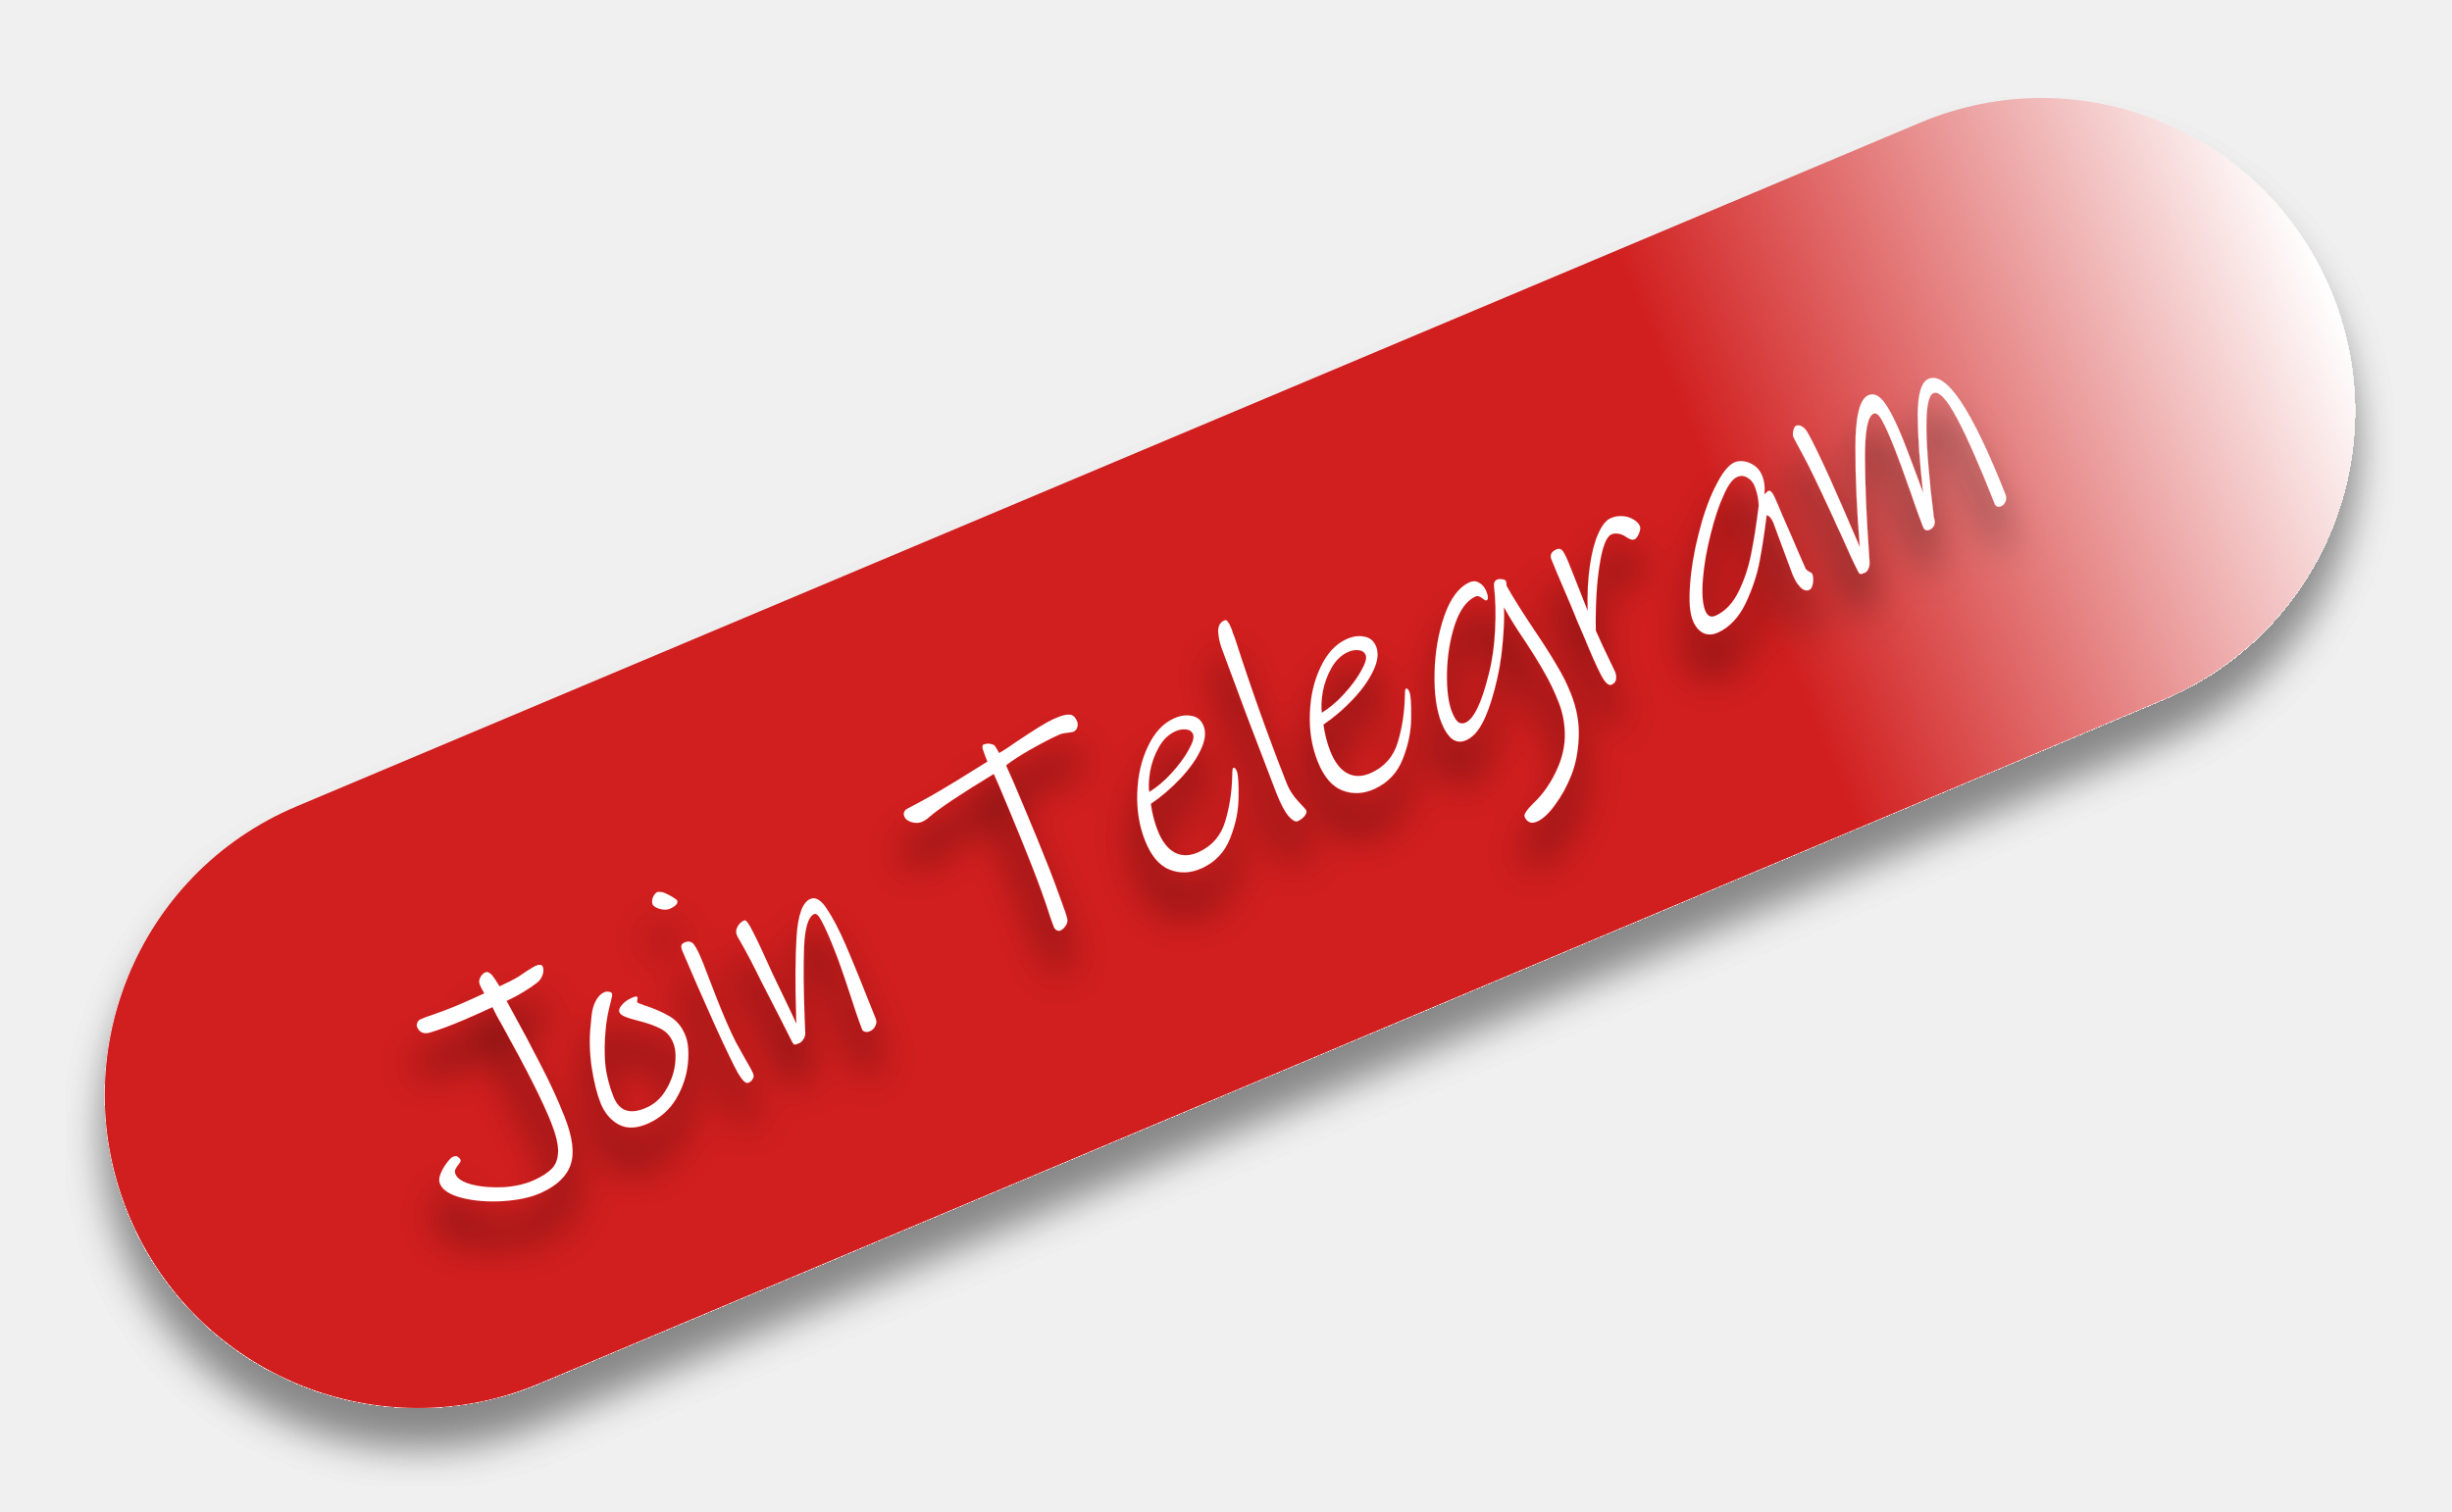
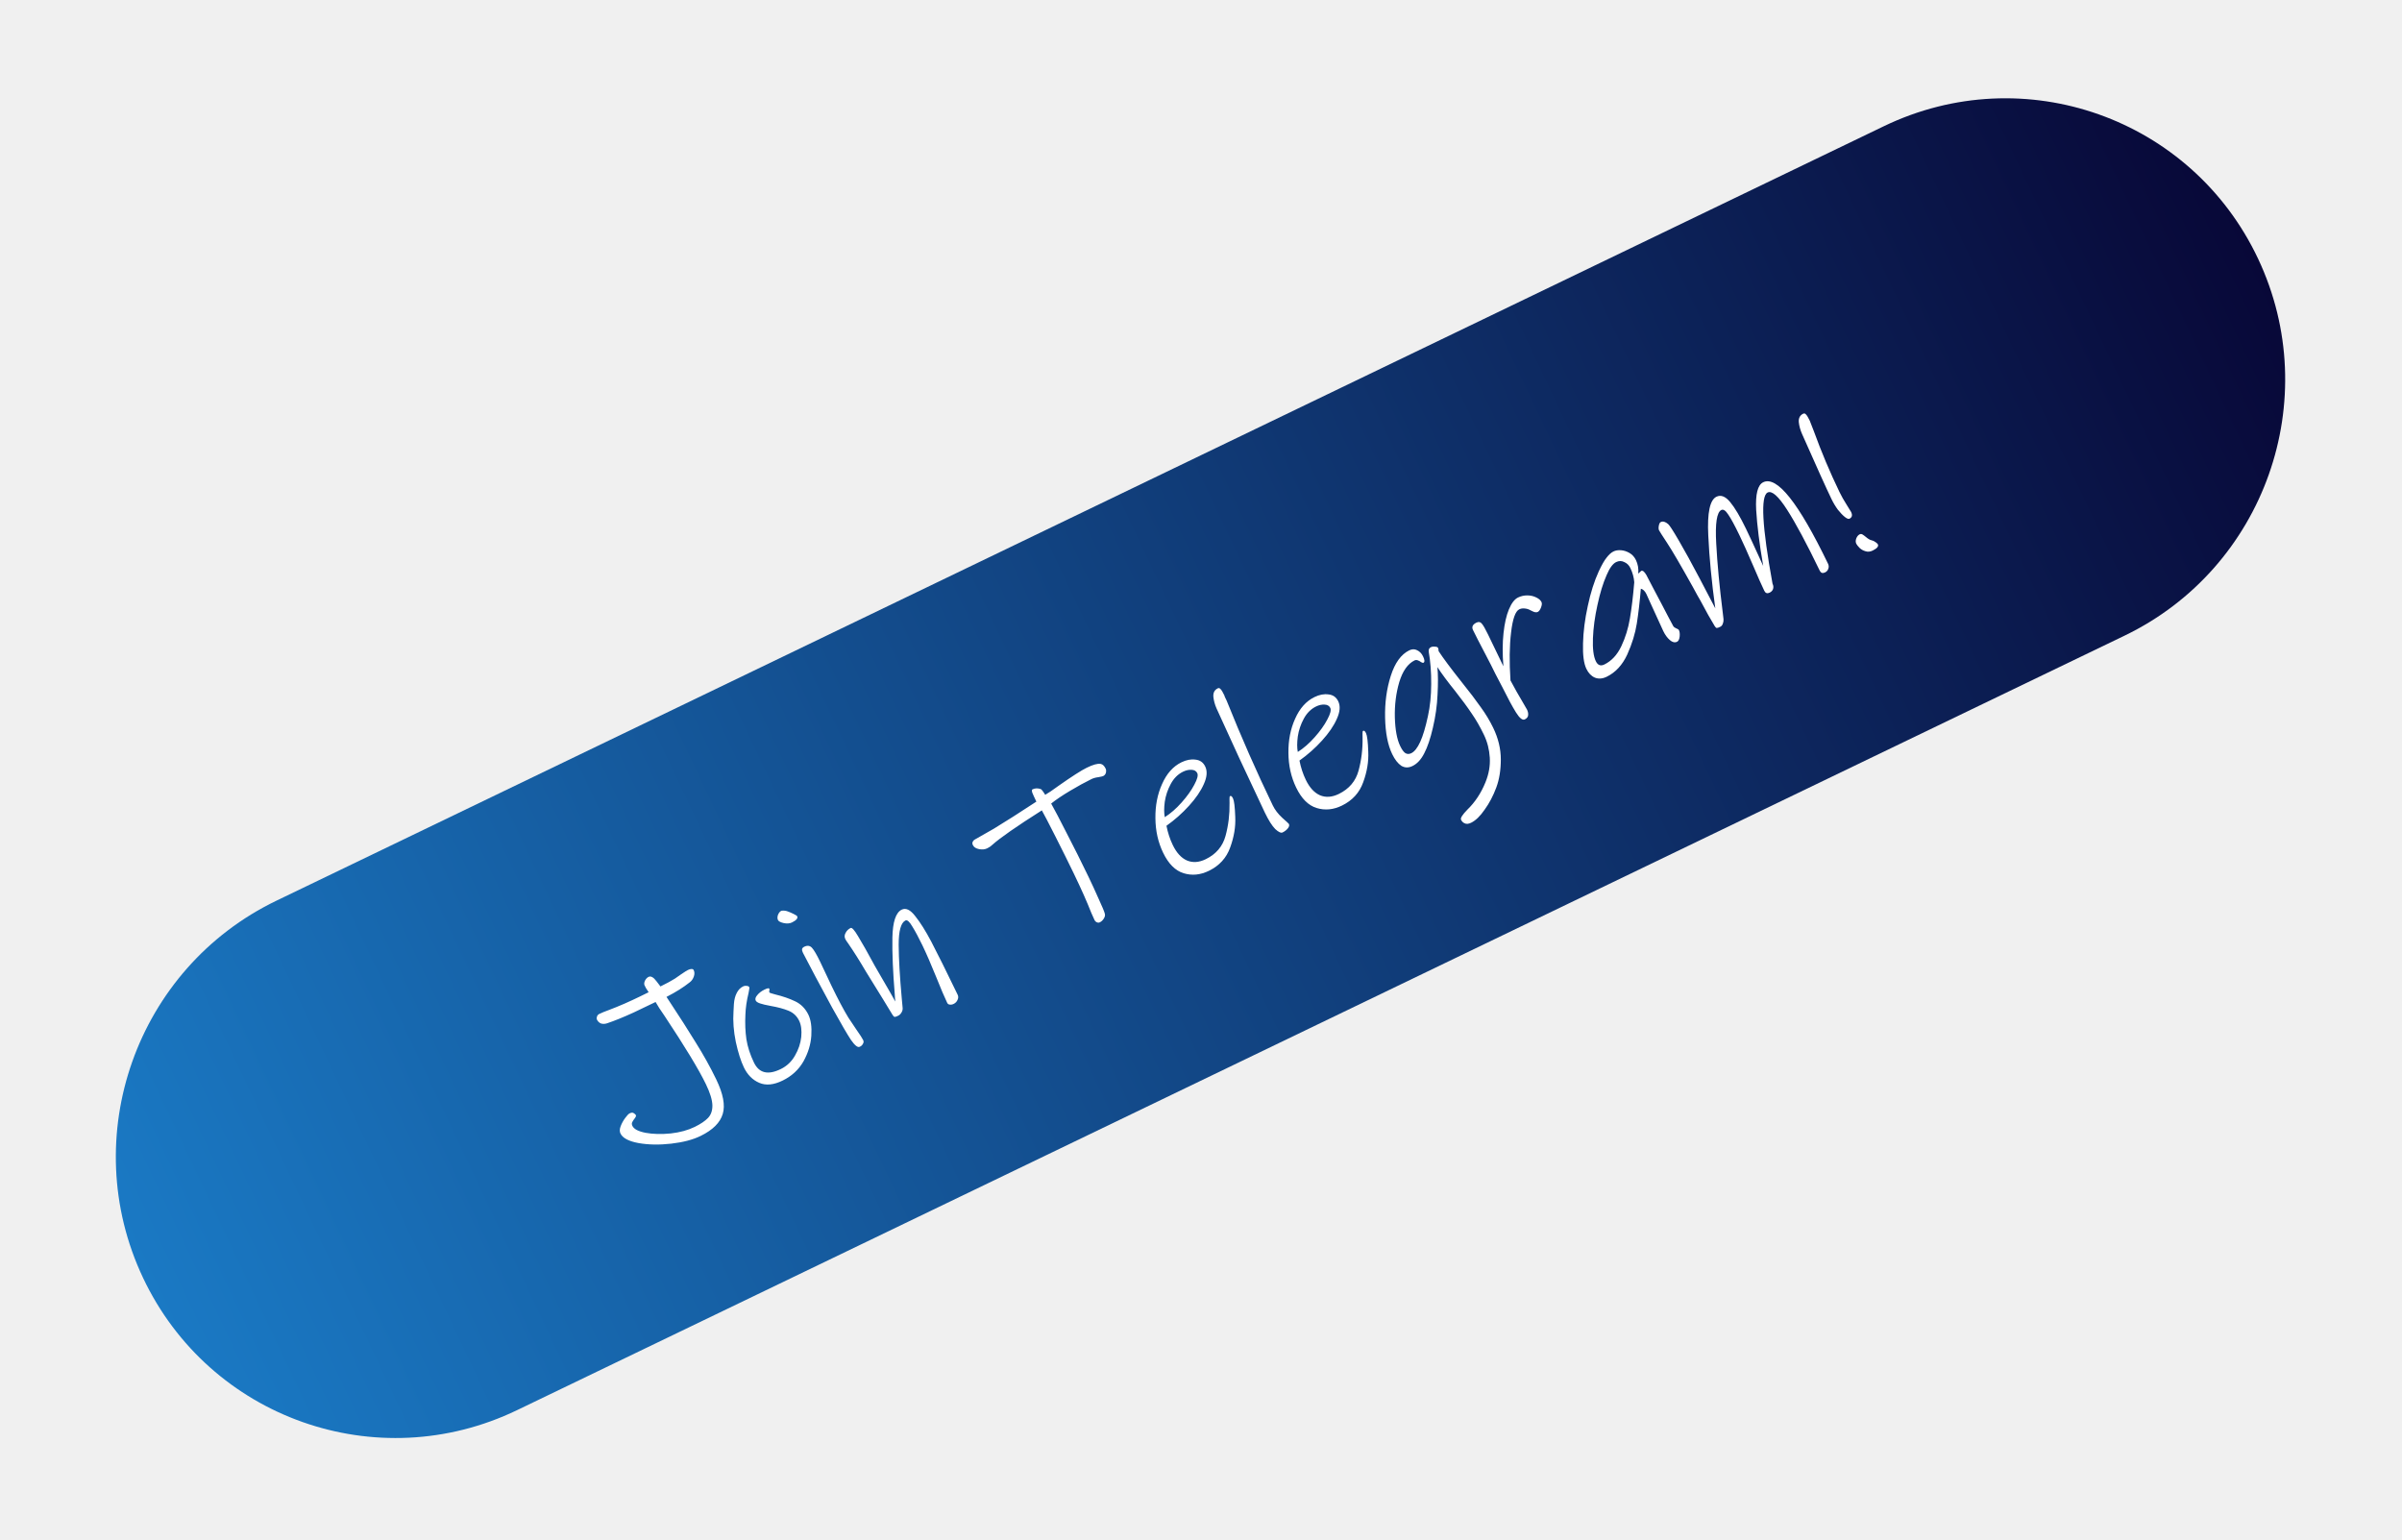
- <svg xmlns="http://www.w3.org/2000/svg" width="253" height="156" viewBox="0 0 253 156" fill="none">
-   <g filter="url(#filter0_dd_493_23)">
-     <path d="M198.136 12.655L30.582 83.232C14.139 90.158 6.424 109.103 13.35 125.546C20.276 141.989 39.221 149.704 55.664 142.778L223.218 72.201C239.661 65.275 247.376 46.331 240.45 29.887C233.524 13.444 214.579 5.729 198.136 12.655Z" fill="url(#paint0_linear_493_23)" />
-   </g>
-   <g filter="url(#filter1_dd_493_23)">
-     <path d="M55.421 101.418C54.547 102.093 53.497 102.723 52.271 103.309L52.732 104.157C53.837 106.156 54.856 108.07 55.788 109.898C56.738 111.717 57.56 113.505 58.252 115.26C59.074 117.345 59.286 118.979 58.888 120.164C58.497 121.369 57.488 122.346 55.861 123.093C54.824 123.57 53.524 123.859 51.959 123.962C50.395 124.065 48.969 123.957 47.681 123.636C46.411 123.308 45.647 122.816 45.388 122.161C45.274 121.871 45.298 121.53 45.459 121.137C45.621 120.743 45.834 120.372 46.097 120.023C46.361 119.675 46.564 119.467 46.707 119.402C46.94 119.295 47.118 119.292 47.243 119.394C47.393 119.507 47.484 119.603 47.514 119.68C47.552 119.777 47.524 119.892 47.429 120.027C47.204 120.313 47.057 120.528 46.988 120.674C46.918 120.82 46.922 120.989 46.998 121.182C47.181 121.645 47.744 122.002 48.687 122.252C49.648 122.494 50.74 122.585 51.963 122.526C53.177 122.445 54.241 122.196 55.153 121.778C55.939 121.416 56.536 121.028 56.943 120.613C57.349 120.199 57.565 119.622 57.59 118.881C57.606 118.121 57.368 117.114 56.873 115.86C56.044 113.757 54.381 110.453 51.886 105.948C51.657 105.529 51.447 105.157 51.257 104.834C51.076 104.484 50.928 104.187 50.811 103.946C49.595 104.505 48.617 104.942 47.876 105.259C46.502 105.844 45.324 106.283 44.341 106.575C44.057 106.66 43.792 106.657 43.544 106.565C43.307 106.446 43.136 106.252 43.029 105.982C42.983 105.866 42.991 105.725 43.053 105.56C43.115 105.395 43.217 105.28 43.36 105.214C43.718 105.051 44.14 104.89 44.628 104.735C45.969 104.278 47.39 103.706 48.892 103.015L49.965 102.523C49.695 102.054 49.527 101.709 49.462 101.489C49.411 101.306 49.445 101.098 49.562 100.861C49.698 100.617 49.865 100.45 50.061 100.359C50.276 100.26 50.514 100.355 50.776 100.646C50.891 100.776 51.148 101.159 51.547 101.796C52.387 101.41 53.037 101.077 53.497 100.797C53.967 100.49 54.234 100.31 54.298 100.258C54.769 99.951 55.084 99.76 55.245 99.687C55.424 99.604 55.578 99.568 55.708 99.577C55.856 99.577 55.953 99.636 55.999 99.751C56.105 100.021 56.097 100.321 55.974 100.651C55.85 100.981 55.666 101.237 55.421 101.418ZM66.94 115.919C65.742 116.469 64.716 116.519 63.862 116.068C63.008 115.617 62.372 114.861 61.953 113.799C61.588 112.873 61.287 111.656 61.051 110.147C60.833 108.629 60.796 107.198 60.942 105.856C60.947 105.761 60.98 105.417 61.04 104.819C61.111 104.194 61.257 103.683 61.48 103.284C61.695 102.865 61.982 102.575 62.339 102.411C62.5 102.337 62.662 102.319 62.825 102.358C62.999 102.37 63.112 102.443 63.166 102.578C63.181 102.616 63.165 102.738 63.119 102.941C63.083 103.117 63.053 103.257 63.03 103.358C62.734 104.428 62.551 105.436 62.48 106.379C62.367 107.593 62.358 108.748 62.452 109.845C62.565 110.932 62.846 112.046 63.295 113.184C63.896 114.708 65.055 115.076 66.771 114.287C67.576 113.918 68.219 113.326 68.7 112.512C69.2 111.691 69.514 110.829 69.644 109.926C69.766 109.003 69.709 108.244 69.473 107.646C69.207 106.97 68.769 106.476 68.16 106.164C67.551 105.851 66.778 105.579 65.842 105.347C65.233 105.195 64.775 105.052 64.469 104.918C64.163 104.786 63.98 104.642 63.919 104.488C63.828 104.257 63.907 104.004 64.158 103.728C64.401 103.435 64.728 103.194 65.139 103.005C65.372 102.898 65.532 102.848 65.618 102.853C65.697 102.839 65.752 102.872 65.783 102.948C65.798 102.987 65.789 103.07 65.755 103.2C65.732 103.302 65.732 103.382 65.755 103.44C65.778 103.498 66.032 103.609 66.519 103.772C67.486 104.081 68.34 104.452 69.081 104.886C69.823 105.32 70.368 105.98 70.719 106.868C71.015 107.621 71.099 108.608 70.968 109.83C70.838 111.052 70.44 112.238 69.774 113.387C69.1 114.516 68.155 115.361 66.94 115.919ZM69.157 93.775C68.853 93.915 68.487 93.924 68.058 93.802C67.648 93.671 67.408 93.519 67.34 93.345C67.256 93.133 67.266 92.89 67.368 92.614C67.489 92.331 67.647 92.145 67.844 92.054C68.15 92.027 68.435 92.08 68.697 92.209C68.901 92.297 69.142 92.427 69.42 92.595C69.698 92.764 69.848 92.877 69.871 92.935C69.985 93.224 69.747 93.505 69.157 93.775ZM77.199 111.754C76.941 111.849 76.582 111.502 76.122 110.711C75.68 109.911 74.928 108.353 73.867 106.037C73.179 104.507 72.515 103.012 71.876 101.552C71.228 100.071 70.736 98.93 70.398 98.127C70.315 97.916 70.281 97.749 70.296 97.628C70.322 97.479 70.424 97.364 70.603 97.282C71.014 97.093 71.346 97.157 71.598 97.474C71.85 97.791 72.181 98.471 72.592 99.512L73.912 102.939C74.681 104.888 75.351 106.427 75.923 107.554C75.946 107.612 76.27 108.193 76.895 109.295C77.34 110.049 77.615 110.56 77.722 110.83C77.798 111.023 77.775 111.205 77.652 111.375C77.554 111.556 77.403 111.683 77.199 111.754ZM89.785 106.417C89.607 106.499 89.435 106.521 89.272 106.482C89.117 106.462 89.009 106.375 88.948 106.221C88.635 105.429 88.206 104.18 87.659 102.471C87.066 100.647 86.538 99.146 86.073 97.97C85.624 96.831 85.223 95.922 84.87 95.241C84.527 94.533 84.24 94.231 84.007 94.338C83.399 94.617 83.052 95.746 82.966 97.722C82.89 99.671 82.912 102.191 83.033 105.28L83.087 106.622C83.092 106.848 83.027 107.06 82.894 107.257C82.779 107.447 82.632 107.583 82.454 107.665C82.239 107.764 82.088 107.811 82.001 107.805C81.915 107.799 81.824 107.704 81.731 107.519L80.58 105.244L78.534 101.262C77.754 99.66 77.031 98.283 76.365 97.131C76.198 96.865 76.083 96.656 76.022 96.502C75.908 96.212 75.933 95.927 76.097 95.647C76.253 95.347 76.483 95.128 76.787 94.988C76.966 94.906 77.274 95.312 77.711 96.205C78.166 97.089 78.844 98.544 79.749 100.567L80.461 102.051C81.373 103.935 81.94 105.132 82.163 105.646C82.172 105.505 82.167 105.359 82.15 105.208C82.141 105.028 82.14 104.835 82.142 104.629C82.042 101.485 82.059 98.822 82.192 96.641C82.335 94.435 82.799 93.15 83.586 92.788C84.14 92.534 84.717 92.872 85.317 93.804C85.927 94.709 86.572 95.941 87.249 97.498C87.995 99.229 89.034 101.782 90.367 105.159C90.458 105.39 90.445 105.624 90.326 105.861C90.216 106.116 90.036 106.302 89.785 106.417ZM110.767 75.518C110.713 75.543 110.506 75.581 110.147 75.632C109.797 75.656 109.488 75.729 109.22 75.853C108.362 76.246 107.406 76.742 106.354 77.34C105.301 77.937 104.451 78.487 103.804 78.989C104.224 79.891 104.846 81.337 105.674 83.327C106.511 85.29 107.364 87.371 108.231 89.57C108.597 90.496 108.987 91.536 109.399 92.691C109.831 93.837 110.072 94.558 110.126 94.852C110.173 95.081 110.116 95.313 109.955 95.546C109.812 95.771 109.634 95.933 109.418 96.032C109.293 96.089 109.164 96.08 109.029 96.006C108.893 95.932 108.795 95.817 108.735 95.663L108.362 94.637C107.875 93.084 107.198 91.207 106.331 89.007C105.707 87.425 104.977 85.629 104.142 83.62C103.299 81.591 102.765 80.344 102.539 79.879C99.131 81.946 96.9 83.436 95.847 84.354C95.662 84.53 95.436 84.679 95.168 84.802C94.846 84.95 94.484 84.968 94.082 84.857C93.678 84.746 93.419 84.546 93.306 84.255C93.229 84.063 93.23 83.903 93.306 83.777C93.376 83.631 93.492 83.522 93.652 83.448C94.648 82.922 95.484 82.469 96.158 82.091C97.689 81.206 99.596 80.045 101.88 78.608C101.645 78.01 101.486 77.581 101.405 77.323C101.342 77.055 101.354 76.902 101.444 76.86C101.784 76.704 102.145 76.709 102.527 76.876C102.603 76.909 102.709 77.043 102.843 77.277C102.97 77.492 103.05 77.638 103.08 77.716C103.466 77.516 104.071 77.123 104.897 76.54C106.699 75.324 107.957 74.553 108.672 74.223C109.53 73.83 110.148 73.682 110.526 73.783C110.783 73.847 110.992 74.081 111.152 74.486C111.212 74.641 111.215 74.834 111.157 75.065C111.093 75.276 110.963 75.427 110.767 75.518ZM127.619 79.606C127.755 79.953 127.815 80.826 127.796 82.224C127.796 83.614 127.511 85.033 126.94 86.48C126.389 87.918 125.415 88.957 124.021 89.599C122.877 90.123 121.768 90.177 120.695 89.758C119.622 89.339 118.77 88.33 118.138 86.729C117.544 85.224 117.28 83.59 117.345 81.829C117.402 80.047 117.767 78.456 118.439 77.053C119.103 75.631 119.989 74.666 121.098 74.157C121.759 73.853 122.378 73.763 122.954 73.885C123.542 73.981 123.952 74.327 124.189 74.925C124.455 75.6 124.356 76.42 123.892 77.386C123.446 78.342 122.755 79.321 121.819 80.32C120.882 81.32 119.858 82.201 118.743 82.963C118.878 83.95 119.114 84.867 119.448 85.716C119.89 86.836 120.474 87.593 121.201 87.988C121.945 88.376 122.772 88.359 123.684 87.942C125.061 87.309 125.969 86.265 126.409 84.81C126.848 83.355 127.092 81.83 127.139 80.236C127.145 80.141 127.149 79.969 127.155 79.715C127.154 79.443 127.188 79.29 127.26 79.257C127.385 79.199 127.505 79.316 127.619 79.606ZM121.244 75.492C120.564 75.804 120.007 76.345 119.572 77.115C119.136 77.883 118.837 78.705 118.674 79.577C118.53 80.441 118.497 81.163 118.577 81.74C119.362 81.266 120.13 80.617 120.882 79.794C121.634 78.97 122.219 78.176 122.637 77.415C123.072 76.645 123.229 76.107 123.107 75.797C122.986 75.489 122.739 75.318 122.365 75.284C122.011 75.241 121.638 75.31 121.244 75.492ZM133.892 84.757C133.677 84.856 133.365 84.679 132.955 84.23C132.556 83.752 132.135 82.955 131.694 81.835C130.852 79.647 129.84 77.001 128.658 73.898C127.493 70.786 126.621 68.441 126.04 66.862C125.838 66.294 125.722 65.733 125.692 65.175C125.681 64.612 125.89 64.23 126.319 64.034C126.461 63.967 126.585 64.014 126.69 64.171C126.804 64.301 126.953 64.597 127.135 65.059C127.143 65.08 127.161 65.151 127.189 65.275C127.226 65.371 127.298 65.554 127.406 65.824C129.086 71.047 130.877 76.069 132.779 80.893C133.023 81.51 133.407 82.108 133.931 82.688C134.473 83.259 134.752 83.565 134.767 83.603C134.843 83.796 134.788 84.004 134.601 84.227C134.414 84.448 134.177 84.625 133.892 84.757ZM145.428 71.424C145.565 71.773 145.624 72.644 145.606 74.043C145.606 75.434 145.32 76.853 144.751 78.3C144.198 79.738 143.226 80.777 141.83 81.418C140.687 81.943 139.578 81.997 138.504 81.578C137.431 81.159 136.579 80.15 135.947 78.549C135.354 77.044 135.089 75.41 135.154 73.648C135.213 71.867 135.576 70.275 136.249 68.873C136.913 67.451 137.799 66.486 138.907 65.977C139.57 65.672 140.188 65.582 140.765 65.705C141.351 65.8 141.763 66.146 141.998 66.745C142.264 67.42 142.166 68.24 141.702 69.205C141.256 70.162 140.564 71.141 139.628 72.14C138.692 73.14 137.667 74.021 136.552 74.783C136.689 75.77 136.923 76.687 137.259 77.536C137.7 78.654 138.284 79.412 139.01 79.808C139.754 80.196 140.582 80.179 141.493 79.76C142.87 79.129 143.779 78.085 144.218 76.629C144.658 75.174 144.901 73.65 144.948 72.056C144.954 71.961 144.96 71.788 144.966 71.535C144.963 71.262 144.998 71.11 145.069 71.077C145.194 71.019 145.314 71.135 145.428 71.424ZM139.054 67.311C138.375 67.623 137.817 68.164 137.381 68.933C136.946 69.703 136.647 70.525 136.484 71.397C136.339 72.261 136.307 72.983 136.387 73.56C137.171 73.086 137.94 72.437 138.692 71.613C139.444 70.789 140.029 69.996 140.446 69.235C140.881 68.465 141.039 67.927 140.917 67.617C140.795 67.309 140.548 67.138 140.176 67.104C139.822 67.061 139.447 67.13 139.054 67.311ZM162.123 80.028C161.666 81.172 161.112 82.178 160.463 83.046C159.838 83.926 159.222 84.506 158.614 84.785C158.274 84.941 157.995 84.955 157.775 84.828C157.564 84.72 157.409 84.54 157.31 84.289C157.218 84.058 157.514 83.604 158.198 82.924C159.246 81.942 160.09 80.711 160.731 79.232C161.231 78.09 161.476 76.941 161.463 75.785C161.45 74.629 161.242 73.539 160.838 72.516C160.382 71.359 159.892 70.331 159.368 69.431C158.863 68.524 158.189 67.432 157.348 66.155C156.439 64.818 155.718 63.657 155.181 62.672C155.228 63.699 155.177 64.988 155.027 66.538C154.896 68.079 154.62 69.63 154.202 71.19C153.813 72.667 153.386 73.832 152.919 74.684C152.471 75.528 151.933 76.094 151.308 76.381C150.771 76.628 150.281 76.591 149.838 76.27C149.405 75.922 149.032 75.352 148.721 74.562C148.203 73.25 147.97 71.534 148.02 69.414C148.072 67.294 148.408 65.339 149.032 63.548C149.657 61.757 150.514 60.611 151.605 60.11C151.981 59.938 152.324 59.952 152.635 60.15C152.963 60.342 153.207 60.639 153.367 61.045C153.572 61.566 153.577 61.87 153.38 61.961C153.326 61.986 153.228 61.951 153.086 61.858C152.953 61.736 152.811 61.641 152.658 61.575C152.506 61.509 152.366 61.504 152.241 61.562C151.329 61.981 150.616 62.957 150.103 64.492C149.606 66.019 149.339 67.669 149.299 69.441C149.269 71.188 149.441 72.532 149.813 73.479C150.02 73.999 150.231 74.347 150.447 74.52C150.681 74.686 150.941 74.704 151.228 74.572C151.657 74.376 152.068 73.867 152.464 73.047C152.858 72.228 153.247 71.047 153.631 69.503C153.979 68.135 154.19 66.637 154.265 65.007C154.351 63.35 154.31 61.83 154.146 60.447C154.135 60.315 154.151 60.194 154.193 60.084C154.251 59.965 154.335 59.882 154.442 59.833C154.603 59.759 154.786 59.743 154.992 59.784C155.209 59.799 155.341 59.865 155.386 59.98C155.417 60.057 155.433 60.152 155.435 60.265C155.448 60.35 155.449 60.407 155.439 60.435C155.983 61.437 156.929 62.952 158.277 64.976C159.24 66.403 160.015 67.618 160.603 68.625C161.2 69.604 161.7 70.605 162.103 71.628C162.698 73.133 162.96 74.63 162.894 76.119C162.826 77.608 162.57 78.911 162.123 80.028ZM168.665 55.658C168.54 55.716 168.392 55.716 168.222 55.656C168.068 55.591 167.879 55.484 167.652 55.338C167.451 55.202 167.216 55.117 166.949 55.08C166.698 55.035 166.466 55.061 166.252 55.161C165.733 55.398 165.329 56.462 165.039 58.35C164.741 60.218 164.614 62.464 164.656 65.088C164.849 65.524 165.096 66.071 165.398 66.73C165.719 67.381 165.952 67.866 166.099 68.186L166.636 69.307C166.744 69.576 166.781 69.833 166.75 70.074C166.726 70.336 166.571 70.532 166.285 70.664C165.981 70.804 165.614 70.46 165.181 69.633C164.742 68.786 164.182 67.528 163.502 65.858C163.317 65.442 163.059 64.842 162.729 64.059C162.417 63.268 162.026 62.331 161.557 61.247C160.849 59.613 160.354 58.439 160.072 57.725C159.897 57.282 160.061 56.945 160.561 56.715C160.865 56.575 161.101 56.638 161.269 56.902C161.447 57.14 161.692 57.654 162.003 58.444L163.818 63.047C163.769 61.314 163.844 59.764 164.043 58.397C164.243 57.029 164.527 55.929 164.897 55.099C165.277 54.241 165.699 53.705 166.163 53.491C166.557 53.311 166.971 53.235 167.405 53.264C167.838 53.292 168.223 53.412 168.559 53.622C168.888 53.813 169.106 54.044 169.212 54.313C169.281 54.486 169.245 54.743 169.103 55.081C168.973 55.392 168.826 55.585 168.665 55.658ZM187.007 59.266C187.098 59.497 187.116 59.809 187.059 60.199C186.994 60.571 186.872 60.798 186.694 60.88C186.389 61.02 186.077 60.924 185.756 60.593C185.436 60.261 185.169 59.826 184.955 59.286C184.773 58.823 184.252 57.422 183.392 55.081L182.985 53.969C182.81 53.525 182.577 53.256 182.286 53.162C182.06 54.997 181.812 56.616 181.54 58.017C181.27 59.417 180.788 60.846 180.096 62.304C179.396 63.742 178.456 64.732 177.275 65.275C176.704 65.537 176.181 65.549 175.706 65.311C175.25 65.064 174.9 64.633 174.657 64.015C174.352 63.244 174.259 62.045 174.378 60.418C174.489 58.772 174.775 57.034 175.236 55.203C175.69 53.355 176.241 51.756 176.893 50.409C177.326 49.527 177.701 48.899 178.018 48.526C178.328 48.132 178.635 47.866 178.939 47.727C179.225 47.594 179.558 47.556 179.938 47.61C180.318 47.663 180.683 47.813 181.035 48.062C181.386 48.312 181.65 48.658 181.825 49.1C182.061 49.699 182.134 50.338 182.043 51.018L182.442 50.664C182.639 50.574 182.858 50.78 183.098 51.285C183.238 51.585 183.504 52.204 183.894 53.142C184.302 54.07 184.638 54.84 184.899 55.449C185.169 56.077 185.43 56.687 185.684 57.276C185.937 57.866 186.142 58.33 186.296 58.67C186.368 58.797 186.497 58.909 186.682 59.005C186.86 59.082 186.969 59.17 187.007 59.266ZM181.466 52.206C181.452 51.529 181.312 50.852 181.046 50.177C180.886 49.772 180.633 49.478 180.286 49.295C179.95 49.085 179.594 49.066 179.219 49.239C178.771 49.444 178.328 50.035 177.89 51.011C177.375 52.114 176.914 53.487 176.507 55.133C176.092 56.76 175.826 58.306 175.707 59.773C175.589 61.24 175.668 62.321 175.942 63.015C176.17 63.595 176.534 63.769 177.035 63.538C178.001 63.096 178.778 62.283 179.367 61.1C179.957 59.918 180.391 58.636 180.669 57.254C180.959 55.845 181.224 54.163 181.466 52.206ZM206.482 52.236C206.16 52.383 205.93 52.283 205.794 51.936C204.256 48.039 202.964 45.111 201.917 43.154C200.863 41.177 200.049 40.32 199.478 40.583C198.511 41.026 198.534 45.312 199.543 53.44L199.555 53.469C199.647 53.7 199.655 53.935 199.581 54.174C199.498 54.395 199.34 54.558 199.108 54.665C198.787 54.812 198.557 54.713 198.42 54.366C198.116 53.594 197.68 52.382 197.112 50.728C196.468 48.882 195.941 47.437 195.53 46.396C194.959 44.949 194.511 43.946 194.186 43.39C193.87 42.805 193.578 42.575 193.31 42.698C192.703 42.977 192.409 44.536 192.431 47.374C192.445 50.194 192.586 53.467 192.853 57.196L192.908 58.059C192.913 58.286 192.871 58.498 192.781 58.7C192.709 58.892 192.592 59.026 192.431 59.1C192.217 59.198 192.066 59.245 191.979 59.238C191.892 59.233 191.803 59.138 191.708 58.953C191.245 58.048 190.675 56.818 189.998 55.26C189.802 54.871 189.505 54.222 189.104 53.313C187.638 50.135 186.61 48.008 186.017 46.937C185.418 45.844 185.092 45.231 185.038 45.096C184.977 44.941 184.976 44.725 185.036 44.447C185.095 44.17 185.187 44.001 185.312 43.945C185.599 43.813 185.918 43.928 186.273 44.289C186.445 44.461 186.879 45.264 187.572 46.701C188.265 48.137 189.081 49.938 190.02 52.105L191.902 56.472C191.59 52.74 191.438 49.3 191.442 46.154C191.44 42.987 191.876 41.203 192.752 40.801C193.343 40.529 193.927 40.807 194.508 41.635C195.087 42.463 195.724 43.755 196.416 45.51C196.781 46.436 197.288 47.776 197.938 49.528L198.436 50.872C198.081 47.776 197.891 45.129 197.869 42.928C197.863 40.72 198.227 39.448 198.96 39.111C200.801 38.266 203.458 42.241 206.928 51.039C207.019 51.271 207.024 51.496 206.942 51.716C206.867 51.955 206.714 52.129 206.482 52.236Z" fill="white" />
-   </g>
+ <svg xmlns="http://www.w3.org/2000/svg" width="323" height="207" viewBox="0 0 323 207" fill="none">
+   <rect width="315.712" height="75.773" rx="37.886" transform="matrix(0.900869 -0.434091 0.427063 0.904222 3.04639 137.572)" fill="url(#paint0_linear_504_2)" />
+   <path d="M92.768 132.092C91.903 132.784 90.855 133.442 89.625 134.068L90.137 134.853C91.362 136.702 92.496 138.474 93.536 140.169C94.594 141.855 95.519 143.518 96.31 145.157C97.249 147.102 97.542 148.652 97.188 149.805C96.843 150.977 95.853 151.963 94.219 152.764C93.178 153.275 91.857 153.622 90.258 153.805C88.658 153.988 87.191 153.961 85.855 153.725C84.538 153.48 83.731 153.052 83.436 152.439C83.305 152.169 83.314 151.842 83.462 151.458C83.609 151.073 83.81 150.707 84.064 150.36C84.319 150.013 84.518 149.804 84.661 149.733C84.895 149.619 85.078 149.607 85.21 149.698C85.37 149.798 85.467 149.884 85.502 149.956C85.545 150.046 85.521 150.158 85.43 150.292C85.213 150.577 85.072 150.79 85.007 150.933C84.943 151.076 84.954 151.238 85.041 151.418C85.25 151.85 85.844 152.16 86.823 152.348C87.82 152.528 88.944 152.556 90.195 152.432C91.437 152.291 92.516 151.996 93.432 151.547C94.222 151.159 94.816 150.757 95.214 150.339C95.612 149.921 95.806 149.358 95.797 148.649C95.78 147.923 95.488 146.974 94.923 145.804C93.975 143.84 92.118 140.775 89.352 136.608C89.098 136.22 88.866 135.877 88.655 135.579C88.454 135.255 88.288 134.98 88.157 134.754C86.936 135.353 85.953 135.824 85.208 136.167C83.826 136.8 82.638 137.283 81.643 137.615C81.356 137.711 81.084 137.722 80.826 137.648C80.578 137.547 80.392 137.37 80.271 137.118C80.219 137.01 80.22 136.875 80.276 136.715C80.331 136.554 80.431 136.438 80.575 136.368C80.934 136.191 81.36 136.016 81.853 135.841C83.207 135.333 84.638 134.709 86.146 133.97L87.224 133.441C86.926 133.008 86.738 132.688 86.66 132.481C86.6 132.31 86.625 132.109 86.735 131.877C86.863 131.636 87.025 131.467 87.223 131.37C87.439 131.264 87.687 131.343 87.97 131.605C88.093 131.723 88.374 132.075 88.813 132.662C89.657 132.248 90.308 131.895 90.767 131.603C91.235 131.285 91.501 131.099 91.564 131.046C92.032 130.727 92.346 130.528 92.508 130.449C92.688 130.361 92.844 130.317 92.978 130.319C93.13 130.311 93.232 130.361 93.284 130.469C93.406 130.721 93.411 131.008 93.3 131.33C93.189 131.652 93.011 131.906 92.768 132.092ZM105.249 145.317C104.046 145.907 102.996 146.01 102.1 145.625C101.204 145.241 100.517 144.553 100.038 143.563C99.621 142.698 99.256 141.551 98.944 140.123C98.65 138.686 98.547 137.322 98.635 136.031C98.636 135.942 98.654 135.61 98.688 135.036C98.731 134.436 98.858 133.94 99.068 133.547C99.269 133.136 99.55 132.843 99.909 132.667C100.071 132.588 100.236 132.562 100.405 132.591C100.584 132.592 100.703 132.656 100.764 132.782C100.781 132.818 100.771 132.935 100.733 133.131C100.704 133.302 100.68 133.436 100.661 133.534C100.407 134.572 100.265 135.544 100.236 136.449C100.176 137.614 100.22 138.718 100.368 139.759C100.533 140.792 100.872 141.839 101.385 142.902C102.072 144.325 103.277 144.614 105.001 143.768C105.809 143.372 106.442 142.773 106.898 141.97C107.372 141.158 107.655 140.318 107.746 139.449C107.829 138.562 107.735 137.839 107.466 137.281C107.162 136.65 106.69 136.202 106.051 135.936C105.412 135.671 104.607 135.453 103.637 135.283C103.005 135.169 102.529 135.057 102.209 134.947C101.889 134.837 101.694 134.709 101.625 134.565C101.52 134.349 101.59 134.103 101.835 133.827C102.071 133.534 102.395 133.285 102.808 133.083C103.041 132.968 103.203 132.911 103.292 132.912C103.372 132.895 103.43 132.923 103.465 132.995C103.482 133.031 103.477 133.111 103.448 133.237C103.429 133.335 103.433 133.411 103.459 133.465C103.485 133.519 103.752 133.611 104.258 133.741C105.264 133.984 106.157 134.292 106.937 134.667C107.717 135.041 108.308 135.643 108.708 136.471C109.047 137.174 109.177 138.112 109.1 139.286C109.023 140.46 108.669 141.613 108.039 142.747C107.4 143.862 106.47 144.719 105.249 145.317ZM106.502 124.054C106.197 124.204 105.822 124.232 105.377 124.138C104.95 124.036 104.697 123.903 104.619 123.741C104.523 123.543 104.522 123.31 104.615 123.042C104.725 122.765 104.879 122.578 105.077 122.481C105.39 122.439 105.684 122.473 105.959 122.583C106.172 122.657 106.425 122.767 106.718 122.913C107.01 123.059 107.169 123.159 107.196 123.213C107.326 123.483 107.095 123.764 106.502 124.054ZM115.579 140.787C115.319 140.892 114.934 140.579 114.426 139.848C113.936 139.109 113.093 137.662 111.898 135.508C111.122 134.084 110.372 132.692 109.649 131.332C108.917 129.953 108.359 128.89 107.976 128.143C107.881 127.945 107.838 127.787 107.848 127.671C107.868 127.528 107.968 127.412 108.147 127.324C108.56 127.121 108.903 127.165 109.176 127.454C109.449 127.743 109.82 128.374 110.29 129.347L111.802 132.548C112.68 134.367 113.438 135.8 114.076 136.846C114.102 136.9 114.461 137.437 115.153 138.456C115.644 139.151 115.95 139.624 116.072 139.876C116.159 140.057 116.143 140.231 116.025 140.401C115.934 140.579 115.785 140.708 115.579 140.787ZM128.24 135.012C128.061 135.1 127.886 135.13 127.717 135.102C127.557 135.091 127.442 135.014 127.372 134.87C127.016 134.131 126.517 132.961 125.877 131.359C125.185 129.649 124.574 128.245 124.044 127.146C123.531 126.084 123.077 125.237 122.684 124.606C122.3 123.948 121.991 123.676 121.757 123.79C121.147 124.09 120.843 125.185 120.846 127.077C120.858 128.943 120.997 131.347 121.263 134.29L121.381 135.569C121.396 135.785 121.339 135.99 121.212 136.186C121.103 136.374 120.958 136.511 120.779 136.6C120.563 136.705 120.411 136.758 120.322 136.757C120.232 136.756 120.135 136.67 120.03 136.499L118.745 134.389L116.463 130.697C115.59 129.209 114.785 127.933 114.049 126.869C113.865 126.625 113.738 126.431 113.669 126.287C113.538 126.017 113.551 125.743 113.706 125.467C113.852 125.172 114.078 124.95 114.383 124.8C114.563 124.712 114.897 125.083 115.386 125.912C115.894 126.733 116.657 128.085 117.677 129.968L118.476 131.347C119.498 133.096 120.135 134.209 120.388 134.686C120.39 134.552 120.378 134.413 120.353 134.269C120.337 134.098 120.326 133.914 120.32 133.717C120.072 130.72 119.966 128.177 120.002 126.088C120.046 123.972 120.464 122.721 121.254 122.333C121.811 122.06 122.418 122.353 123.076 123.21C123.744 124.041 124.461 125.182 125.228 126.633C126.073 128.245 127.256 130.627 128.778 133.779C128.882 133.996 128.879 134.22 128.769 134.452C128.668 134.702 128.492 134.889 128.24 135.012ZM148.332 104.377C148.278 104.403 148.068 104.451 147.701 104.519C147.344 104.561 147.03 104.648 146.761 104.78C145.899 105.203 144.942 105.727 143.89 106.355C142.838 106.982 141.992 107.553 141.352 108.067C141.823 108.905 142.529 110.252 143.469 112.108C144.419 113.936 145.389 115.877 146.38 117.931C146.797 118.795 147.245 119.768 147.722 120.848C148.217 121.919 148.498 122.594 148.566 122.873C148.626 123.089 148.578 123.312 148.424 123.544C148.287 123.767 148.111 123.931 147.895 124.037C147.77 124.099 147.636 124.098 147.494 124.034C147.352 123.969 147.246 123.865 147.177 123.721L146.747 122.763C146.177 121.305 145.396 119.549 144.405 117.496C143.692 116.019 142.861 114.344 141.912 112.47C140.955 110.579 140.349 109.416 140.096 108.984C136.696 111.141 134.477 112.686 133.439 113.618C133.258 113.796 133.033 113.951 132.764 114.083C132.44 114.241 132.07 114.278 131.651 114.194C131.233 114.11 130.959 113.932 130.828 113.662C130.741 113.482 130.734 113.329 130.807 113.205C130.872 113.062 130.985 112.951 131.146 112.871C132.144 112.315 132.98 111.839 133.654 111.441C135.182 110.513 137.085 109.302 139.361 107.807C139.092 107.249 138.909 106.848 138.814 106.605C138.737 106.353 138.744 106.205 138.833 106.161C139.175 105.994 139.545 105.98 139.945 106.118C140.025 106.145 140.139 106.267 140.288 106.484C140.428 106.682 140.516 106.818 140.551 106.89C140.937 106.678 141.54 106.271 142.36 105.668C144.151 104.411 145.406 103.607 146.124 103.254C146.986 102.832 147.613 102.658 148.005 102.733C148.272 102.78 148.497 102.993 148.679 103.371C148.749 103.515 148.76 103.699 148.713 103.923C148.656 104.129 148.53 104.28 148.332 104.377ZM165.802 107.37C165.959 107.695 166.06 108.525 166.106 109.861C166.169 111.189 165.942 112.559 165.424 113.971C164.925 115.374 163.975 116.419 162.574 117.106C161.425 117.67 160.29 117.781 159.17 117.439C158.05 117.097 157.129 116.179 156.408 114.684C155.73 113.279 155.383 111.734 155.369 110.048C155.346 108.344 155.647 106.804 156.271 105.429C156.886 104.036 157.751 103.066 158.864 102.52C159.529 102.194 160.159 102.074 160.756 102.16C161.362 102.22 161.8 102.528 162.069 103.087C162.373 103.717 162.31 104.506 161.879 105.452C161.465 106.39 160.801 107.362 159.887 108.367C158.974 109.372 157.963 110.268 156.855 111.056C157.04 111.991 157.323 112.854 157.706 113.646C158.21 114.691 158.844 115.383 159.607 115.721C160.388 116.051 161.236 115.991 162.152 115.542C163.535 114.864 164.418 113.819 164.802 112.405C165.186 110.992 165.365 109.523 165.339 107.998C165.341 107.909 165.338 107.743 165.332 107.501C165.318 107.241 165.346 107.093 165.418 107.058C165.544 106.996 165.672 107.1 165.802 107.37ZM159.076 103.786C158.393 104.121 157.846 104.667 157.435 105.426C157.024 106.184 156.755 106.985 156.629 107.826C156.52 108.659 156.52 109.35 156.629 109.898C157.412 109.402 158.17 108.741 158.903 107.914C159.636 107.087 160.199 106.298 160.592 105.548C161.004 104.79 161.14 104.267 161 103.978C160.861 103.69 160.6 103.54 160.217 103.527C159.851 103.506 159.471 103.593 159.076 103.786ZM172.473 111.951C172.258 112.057 171.929 111.906 171.488 111.499C171.057 111.064 170.589 110.325 170.084 109.28C169.12 107.236 167.96 104.764 166.605 101.865C165.268 98.957 164.265 96.764 163.597 95.288C163.362 94.757 163.217 94.226 163.162 93.697C163.124 93.158 163.32 92.784 163.751 92.572C163.895 92.502 164.024 92.539 164.138 92.683C164.262 92.801 164.428 93.076 164.636 93.508C164.645 93.526 164.666 93.594 164.701 93.71C164.744 93.801 164.827 93.972 164.948 94.224C166.912 99.119 168.98 103.819 171.154 108.321C171.432 108.898 171.853 109.448 172.418 109.974C173 110.49 173.3 110.766 173.317 110.802C173.404 110.982 173.357 111.184 173.176 111.406C172.995 111.629 172.76 111.81 172.473 111.951ZM183.689 98.599C183.846 98.923 183.947 99.754 183.992 101.09C184.056 102.418 183.829 103.788 183.311 105.2C182.812 106.603 181.862 107.648 180.461 108.335C179.312 108.898 178.177 109.009 177.057 108.668C175.937 108.326 175.016 107.407 174.295 105.912C173.617 104.508 173.27 102.962 173.256 101.276C173.233 99.572 173.534 98.033 174.158 96.657C174.773 95.264 175.638 94.295 176.751 93.749C177.416 93.423 178.046 93.303 178.643 93.389C179.249 93.448 179.687 93.757 179.956 94.315C180.26 94.946 180.197 95.734 179.765 96.681C179.352 97.619 178.688 98.59 177.774 99.595C176.861 100.6 175.85 101.497 174.742 102.285C174.927 103.219 175.21 104.082 175.593 104.875C176.097 105.92 176.731 106.611 177.494 106.95C178.275 107.28 179.123 107.22 180.039 106.771C181.422 106.093 182.305 105.047 182.689 103.634C183.072 102.221 183.252 100.752 183.226 99.227C183.228 99.137 183.225 98.972 183.219 98.729C183.205 98.469 183.233 98.322 183.305 98.286C183.431 98.225 183.559 98.329 183.689 98.599ZM176.963 95.015C176.28 95.35 175.733 95.896 175.322 96.654C174.911 97.413 174.642 98.213 174.516 99.055C174.407 99.888 174.407 100.578 174.516 101.126C175.299 100.631 176.057 99.97 176.79 99.142C177.523 98.315 178.086 97.527 178.479 96.777C178.891 96.019 179.027 95.495 178.887 95.207C178.748 94.919 178.487 94.769 178.103 94.756C177.738 94.735 177.358 94.821 176.963 95.015ZM201.207 105.913C200.791 107.03 200.27 108.021 199.643 108.885C199.043 109.759 198.438 110.345 197.827 110.644C197.486 110.812 197.2 110.84 196.97 110.731C196.748 110.639 196.58 110.476 196.467 110.242C196.363 110.026 196.645 109.576 197.314 108.891C198.344 107.896 199.154 106.675 199.743 105.228C200.203 104.111 200.4 103.001 200.334 101.897C200.268 100.794 200.004 99.765 199.543 98.81C199.022 97.73 198.472 96.774 197.893 95.944C197.333 95.105 196.592 94.099 195.67 92.925C194.677 91.696 193.883 90.627 193.288 89.716C193.383 90.694 193.389 91.927 193.308 93.415C193.245 94.894 193.034 96.389 192.675 97.901C192.345 99.333 191.96 100.468 191.521 101.307C191.1 102.137 190.576 102.707 189.947 103.015C189.408 103.279 188.904 103.27 188.435 102.988C187.975 102.679 187.567 102.155 187.21 101.417C186.619 100.192 186.301 98.566 186.255 96.539C186.209 94.512 186.465 92.627 187.023 90.883C187.58 89.14 188.407 88 189.502 87.463C189.879 87.278 190.232 87.272 190.56 87.445C190.905 87.609 191.17 87.881 191.352 88.259C191.587 88.745 191.606 89.037 191.408 89.134C191.354 89.16 191.252 89.132 191.101 89.05C190.96 88.942 190.809 88.859 190.649 88.804C190.489 88.749 190.347 88.752 190.221 88.814C189.305 89.263 188.619 90.234 188.163 91.728C187.725 93.212 187.526 94.802 187.567 96.497C187.617 98.165 187.856 99.441 188.282 100.323C188.516 100.81 188.749 101.13 188.979 101.284C189.227 101.43 189.494 101.433 189.782 101.292C190.213 101.08 190.612 100.573 190.979 99.769C191.346 98.965 191.691 97.816 192.013 96.322C192.306 94.997 192.454 93.555 192.456 91.995C192.467 90.408 192.356 88.959 192.123 87.647C192.107 87.522 192.117 87.405 192.154 87.298C192.209 87.182 192.29 87.097 192.398 87.045C192.56 86.965 192.748 86.94 192.961 86.969C193.184 86.971 193.322 87.026 193.374 87.134C193.409 87.206 193.43 87.296 193.438 87.404C193.454 87.484 193.458 87.538 193.449 87.565C194.053 88.494 195.093 89.889 196.568 91.749C197.622 93.059 198.473 94.178 199.122 95.108C199.78 96.01 200.339 96.939 200.8 97.893C201.478 99.298 201.817 100.714 201.817 102.139C201.816 103.565 201.613 104.823 201.207 105.913ZM206.793 82.291C206.667 82.353 206.515 82.361 206.337 82.314C206.177 82.259 205.978 82.167 205.739 82.04C205.526 81.921 205.281 81.852 205.005 81.831C204.747 81.802 204.51 81.84 204.294 81.946C203.773 82.201 203.408 83.238 203.197 85.057C202.978 86.857 202.951 89.009 203.116 91.512C203.333 91.917 203.613 92.427 203.953 93.039C204.311 93.643 204.573 94.094 204.739 94.391L205.341 95.433C205.463 95.685 205.513 95.927 205.493 96.16C205.48 96.411 205.331 96.607 205.043 96.748C204.738 96.898 204.345 96.589 203.864 95.823C203.374 95.038 202.742 93.867 201.968 92.309C201.759 91.921 201.467 91.363 201.092 90.633C200.736 89.895 200.292 89.021 199.76 88.012C198.959 86.489 198.397 85.395 198.075 84.728C197.876 84.314 198.027 83.984 198.53 83.737C198.835 83.587 199.08 83.634 199.264 83.878C199.458 84.095 199.733 84.573 200.089 85.311L202.163 89.607C202.032 87.956 202.037 86.472 202.179 85.155C202.321 83.838 202.562 82.773 202.902 81.96C203.252 81.121 203.66 80.586 204.127 80.358C204.522 80.164 204.943 80.069 205.389 80.073C205.835 80.077 206.235 80.17 206.59 80.353C206.936 80.517 207.169 80.725 207.291 80.978C207.369 81.14 207.344 81.386 207.215 81.717C207.095 82.02 206.954 82.212 206.793 82.291ZM225.769 84.747C225.873 84.963 225.905 85.259 225.864 85.636C225.815 85.994 225.701 86.217 225.521 86.305C225.216 86.455 224.891 86.38 224.547 86.081C224.203 85.782 223.909 85.38 223.666 84.876C223.457 84.444 222.858 83.134 221.868 80.946L221.4 79.906C221.2 79.492 220.949 79.248 220.646 79.173C220.499 80.938 220.319 82.497 220.105 83.849C219.892 85.201 219.464 86.591 218.821 88.02C218.169 89.431 217.251 90.427 216.066 91.008C215.491 91.29 214.956 91.33 214.458 91.129C213.979 90.918 213.601 90.525 213.322 89.948C212.975 89.228 212.824 88.088 212.871 86.528C212.908 84.95 213.121 83.275 213.51 81.503C213.889 79.713 214.382 78.157 214.988 76.836C215.391 75.97 215.747 75.35 216.055 74.976C216.355 74.584 216.657 74.313 216.962 74.164C217.25 74.023 217.589 73.967 217.982 73.998C218.374 74.028 218.756 74.153 219.128 74.371C219.5 74.59 219.786 74.906 219.986 75.32C220.255 75.879 220.359 76.485 220.297 77.139L220.69 76.779C220.888 76.683 221.122 76.868 221.392 77.337C221.549 77.617 221.85 78.193 222.294 79.067C222.756 79.932 223.135 80.648 223.431 81.216C223.736 81.801 224.032 82.369 224.32 82.918C224.607 83.468 224.838 83.9 225.012 84.216C225.091 84.333 225.228 84.433 225.424 84.515C225.61 84.58 225.725 84.657 225.769 84.747ZM219.761 78.304C219.715 77.658 219.54 77.02 219.236 76.39C219.053 76.011 218.78 75.745 218.416 75.589C218.062 75.406 217.696 75.407 217.319 75.593C216.87 75.813 216.443 76.401 216.038 77.356C215.561 78.437 215.151 79.774 214.81 81.367C214.46 82.942 214.258 84.433 214.204 85.84C214.151 87.248 214.28 88.276 214.593 88.924C214.854 89.464 215.236 89.611 215.739 89.365C216.709 88.889 217.468 88.071 218.019 86.91C218.569 85.749 218.955 84.502 219.177 83.168C219.408 81.807 219.603 80.186 219.761 78.304ZM245.416 76.984C245.092 77.142 244.853 77.059 244.696 76.735C242.94 73.097 241.48 70.371 240.316 68.558C239.144 66.728 238.27 65.953 237.696 66.235C236.726 66.71 236.946 70.801 238.356 78.507L238.369 78.534C238.474 78.751 238.493 78.975 238.428 79.207C238.354 79.422 238.2 79.586 237.966 79.701C237.643 79.859 237.403 79.777 237.247 79.452C236.899 78.732 236.396 77.598 235.737 76.049C234.992 74.321 234.385 72.971 233.915 71.998C233.263 70.647 232.757 69.715 232.398 69.2C232.048 68.659 231.738 68.455 231.469 68.587C230.858 68.886 230.63 70.391 230.783 73.1C230.927 75.791 231.222 78.91 231.668 82.456L231.764 83.277C231.78 83.492 231.746 83.698 231.663 83.895C231.598 84.082 231.485 84.216 231.323 84.295C231.108 84.401 230.955 84.453 230.866 84.452C230.777 84.452 230.68 84.366 230.575 84.194C230.059 83.356 229.418 82.211 228.651 80.761C228.433 80.4 228.097 79.796 227.644 78.949C225.995 75.993 224.842 74.019 224.185 73.027C223.52 72.017 223.157 71.449 223.096 71.323C223.026 71.179 223.016 70.972 223.064 70.704C223.112 70.435 223.199 70.27 223.324 70.208C223.612 70.068 223.945 70.16 224.325 70.486C224.51 70.641 224.991 71.385 225.768 72.719C226.546 74.053 227.466 75.729 228.529 77.747L230.659 81.814C230.168 78.268 229.853 74.992 229.713 71.987C229.564 68.964 229.929 67.237 230.809 66.805C231.402 66.515 232.014 66.749 232.647 67.508C233.28 68.267 233.992 69.466 234.783 71.105C235.2 71.969 235.782 73.221 236.529 74.859L237.102 76.115C236.595 73.179 236.279 70.661 236.154 68.561C236.047 66.453 236.361 65.219 237.097 64.858C238.947 63.951 241.854 67.604 245.819 75.817C245.923 76.033 245.938 76.248 245.864 76.463C245.799 76.695 245.649 76.869 245.416 76.984ZM243.917 58.005C244.926 60.785 246.069 63.499 247.347 66.146C247.625 66.723 247.944 67.29 248.303 67.85C248.661 68.409 248.867 68.742 248.919 68.85C249.128 69.283 249.052 69.587 248.693 69.763C248.568 69.825 248.363 69.747 248.081 69.529C247.789 69.293 247.477 68.968 247.143 68.552C246.818 68.11 246.53 67.627 246.278 67.105C245.582 65.664 244.263 62.747 242.32 58.354C242.086 57.823 241.941 57.292 241.885 56.763C241.847 56.225 242.044 55.85 242.475 55.638C242.619 55.568 242.747 55.605 242.862 55.749C242.985 55.867 243.151 56.142 243.36 56.574C243.386 56.629 243.572 57.105 243.917 58.005ZM251.824 74.041C251.483 74.209 251.153 74.237 250.833 74.126C250.522 74.034 250.261 73.884 250.049 73.676C249.829 73.45 249.684 73.264 249.614 73.12C249.519 72.922 249.517 72.689 249.61 72.421C249.72 72.144 249.875 71.957 250.072 71.86C250.198 71.798 250.323 71.804 250.447 71.877C250.571 71.95 250.725 72.063 250.911 72.217C251.211 72.471 251.459 72.617 251.655 72.654C251.851 72.692 252.037 72.779 252.214 72.915C252.382 73.033 252.483 73.128 252.518 73.2C252.648 73.47 252.417 73.751 251.824 74.041Z" fill="white" />
  <defs>
-     <filter id="filter0_dd_493_23" x="6.808" y="10.114" width="240.183" height="143.206" filterUnits="userSpaceOnUse" color-interpolation-filters="sRGB">
-       <feFlood flood-opacity="0" result="BackgroundImageFix" />
-       <feColorMatrix in="SourceAlpha" type="matrix" values="0 0 0 0 0 0 0 0 0 0 0 0 0 0 0 0 0 0 127 0" result="hardAlpha" />
-       <feOffset dy="4" />
-       <feGaussianBlur stdDeviation="2" />
-       <feComposite in2="hardAlpha" operator="out" />
-       <feColorMatrix type="matrix" values="0 0 0 0 0 0 0 0 0 0 0 0 0 0 0 0 0 0 0.25 0" />
-       <feBlend mode="normal" in2="BackgroundImageFix" result="effect1_dropShadow_493_23" />
-       <feColorMatrix in="SourceAlpha" type="matrix" values="0 0 0 0 0 0 0 0 0 0 0 0 0 0 0 0 0 0 127 0" result="hardAlpha" />
-       <feOffset dy="4" />
-       <feGaussianBlur stdDeviation="2" />
-       <feComposite in2="hardAlpha" operator="out" />
-       <feColorMatrix type="matrix" values="0 0 0 0 0 0 0 0 0 0 0 0 0 0 0 0 0 0 0.25 0" />
-       <feBlend mode="normal" in2="effect1_dropShadow_493_23" result="effect2_dropShadow_493_23" />
-       <feBlend mode="normal" in="SourceGraphic" in2="effect2_dropShadow_493_23" result="shape" />
-     </filter>
-     <filter id="filter1_dd_493_23" x="39" y="39" width="172" height="93" filterUnits="userSpaceOnUse" color-interpolation-filters="sRGB">
-       <feFlood flood-opacity="0" result="BackgroundImageFix" />
-       <feColorMatrix in="SourceAlpha" type="matrix" values="0 0 0 0 0 0 0 0 0 0 0 0 0 0 0 0 0 0 127 0" result="hardAlpha" />
-       <feOffset dy="4" />
-       <feGaussianBlur stdDeviation="2" />
-       <feComposite in2="hardAlpha" operator="out" />
-       <feColorMatrix type="matrix" values="0 0 0 0 0 0 0 0 0 0 0 0 0 0 0 0 0 0 0.25 0" />
-       <feBlend mode="normal" in2="BackgroundImageFix" result="effect1_dropShadow_493_23" />
-       <feColorMatrix in="SourceAlpha" type="matrix" values="0 0 0 0 0 0 0 0 0 0 0 0 0 0 0 0 0 0 127 0" result="hardAlpha" />
-       <feOffset dy="4" />
-       <feGaussianBlur stdDeviation="2" />
-       <feComposite in2="hardAlpha" operator="out" />
-       <feColorMatrix type="matrix" values="0 0 0 0 0 0 0 0 0 0 0 0 0 0 0 0 0 0 0.25 0" />
-       <feBlend mode="normal" in2="effect1_dropShadow_493_23" result="effect2_dropShadow_493_23" />
-       <feBlend mode="normal" in="SourceGraphic" in2="effect2_dropShadow_493_23" result="shape" />
-     </filter>
-     <linearGradient id="paint0_linear_493_23" x1="13.35" y1="125.546" x2="240.45" y2="29.887" gradientUnits="userSpaceOnUse">
-       <stop offset="0.729" stop-color="#D11E1E" />
-       <stop offset="1" stop-color="white" />
+     <linearGradient id="paint0_linear_504_2" x1="0" y1="37.886" x2="315.712" y2="37.886" gradientUnits="userSpaceOnUse">
+       <stop stop-color="#1A79C4" />
+       <stop offset="1" stop-color="#080838" />
    </linearGradient>
  </defs>
</svg>
